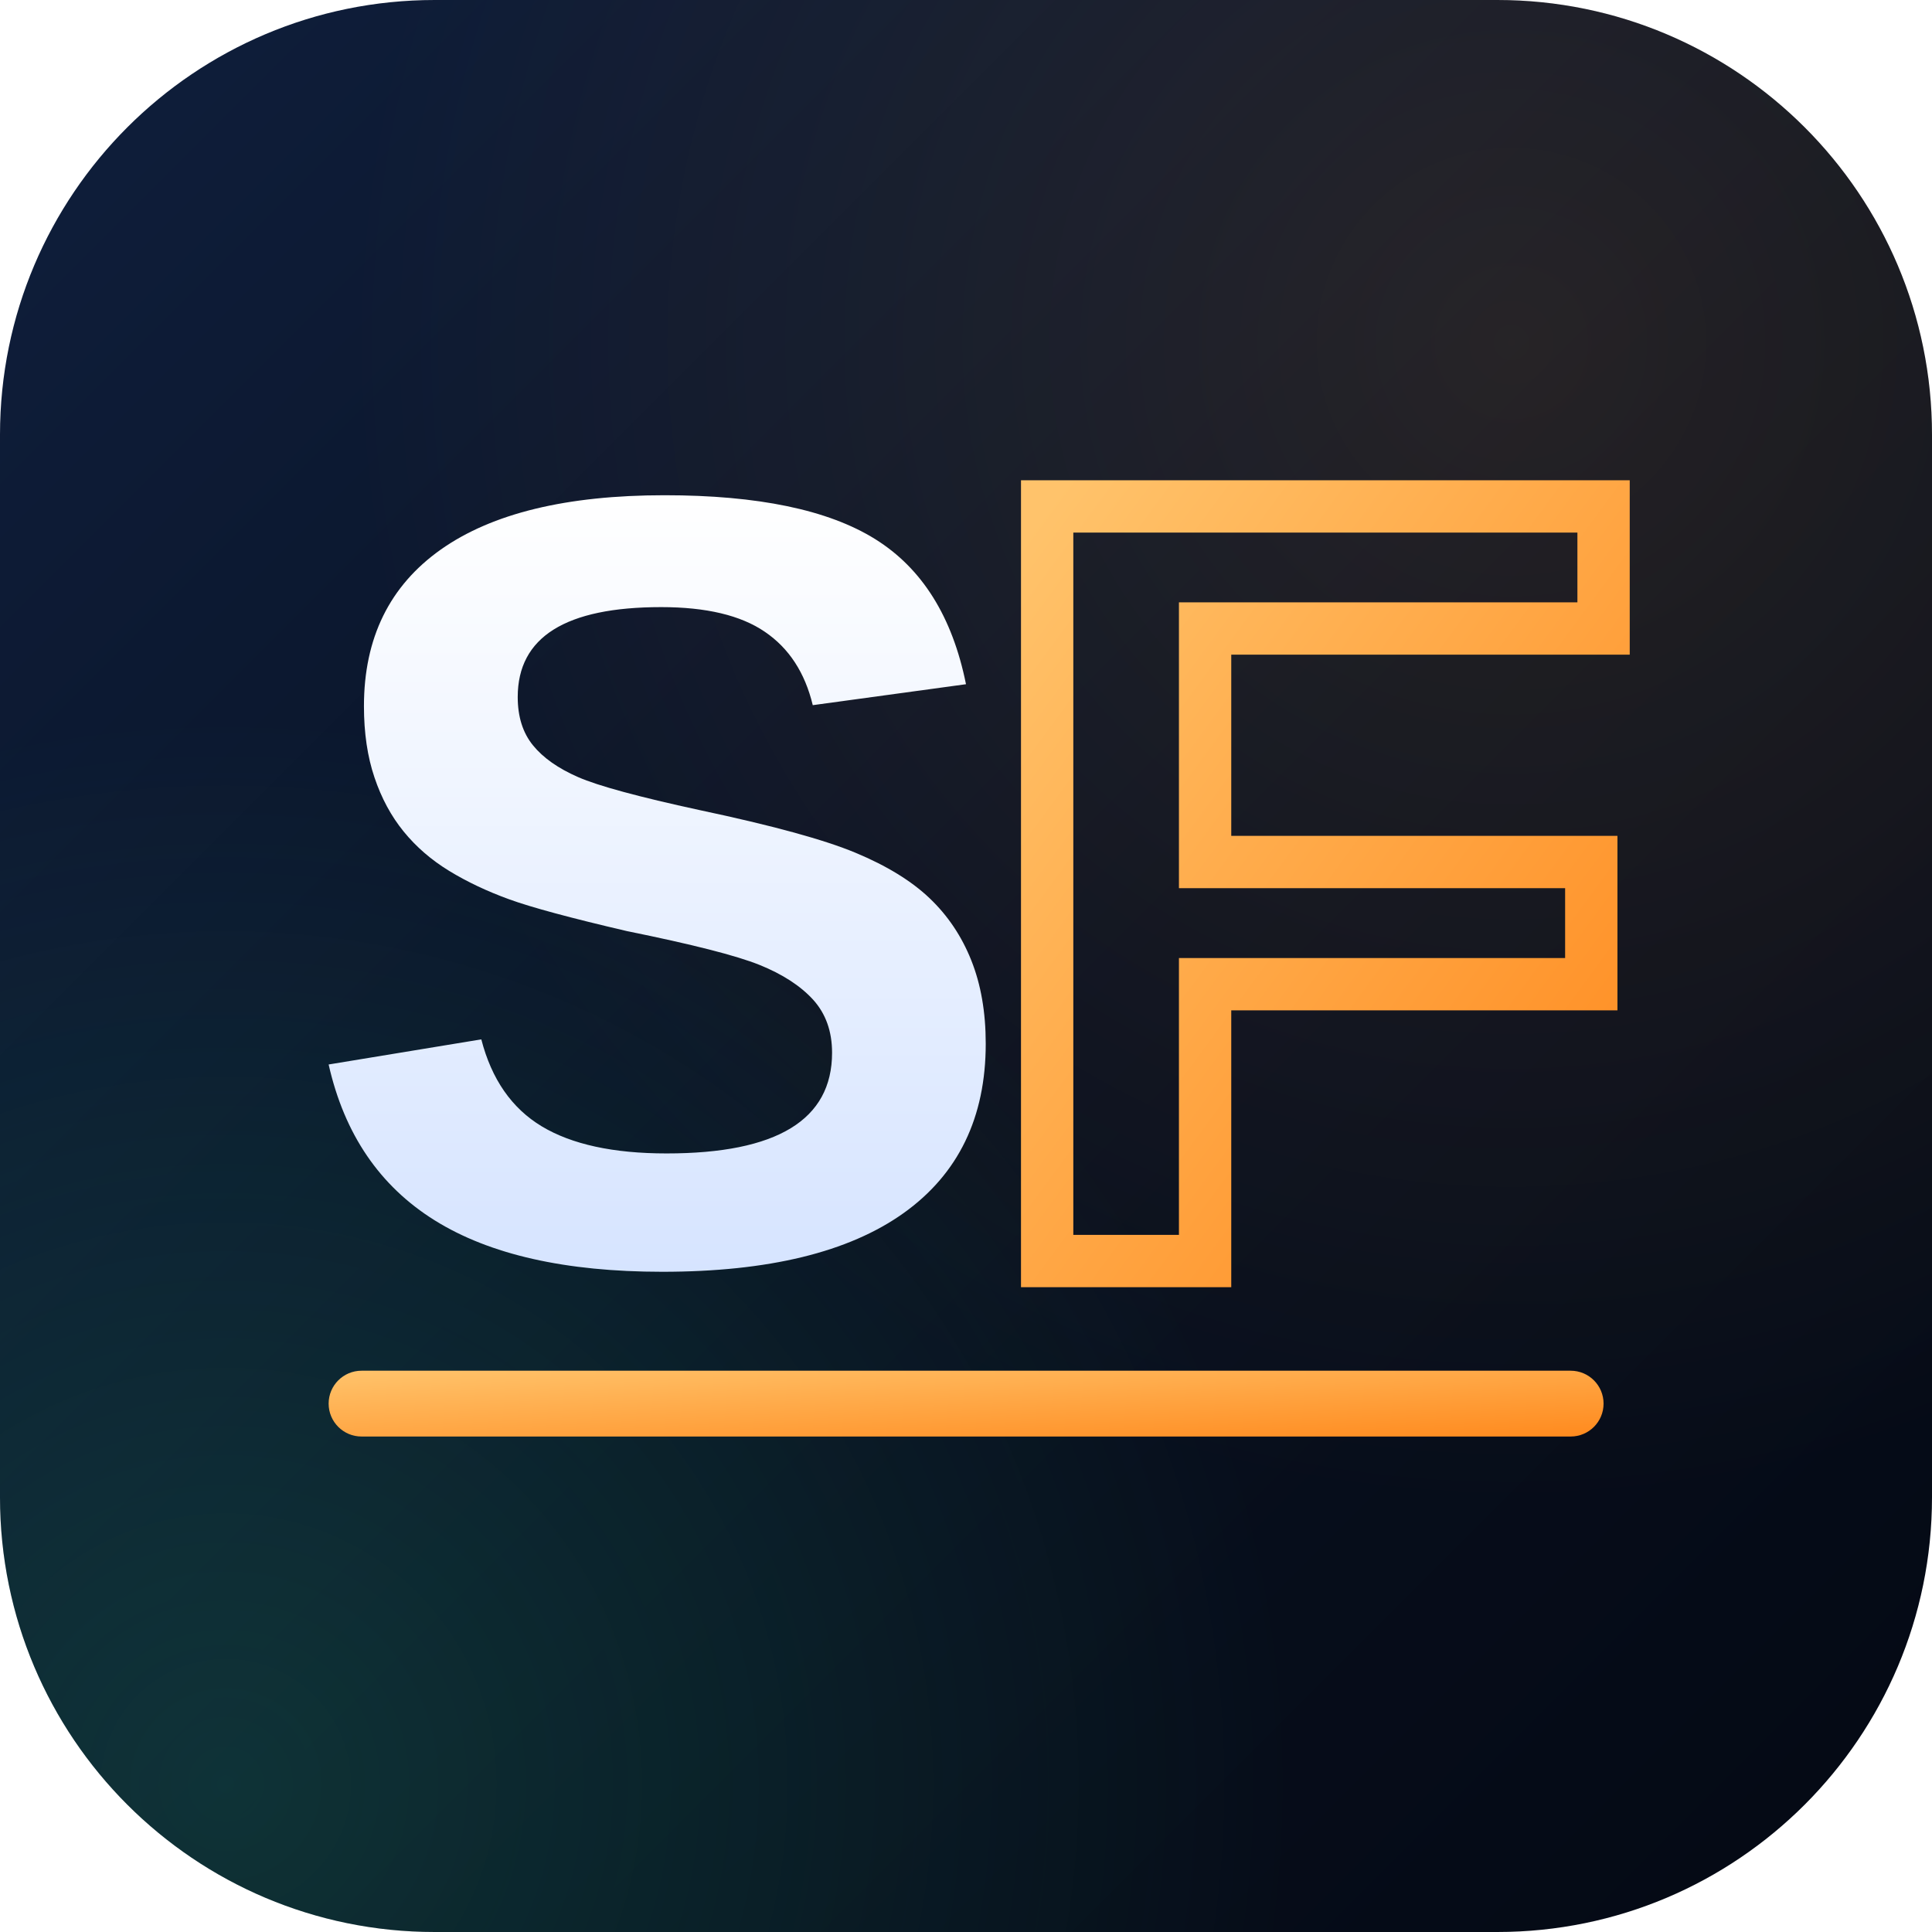
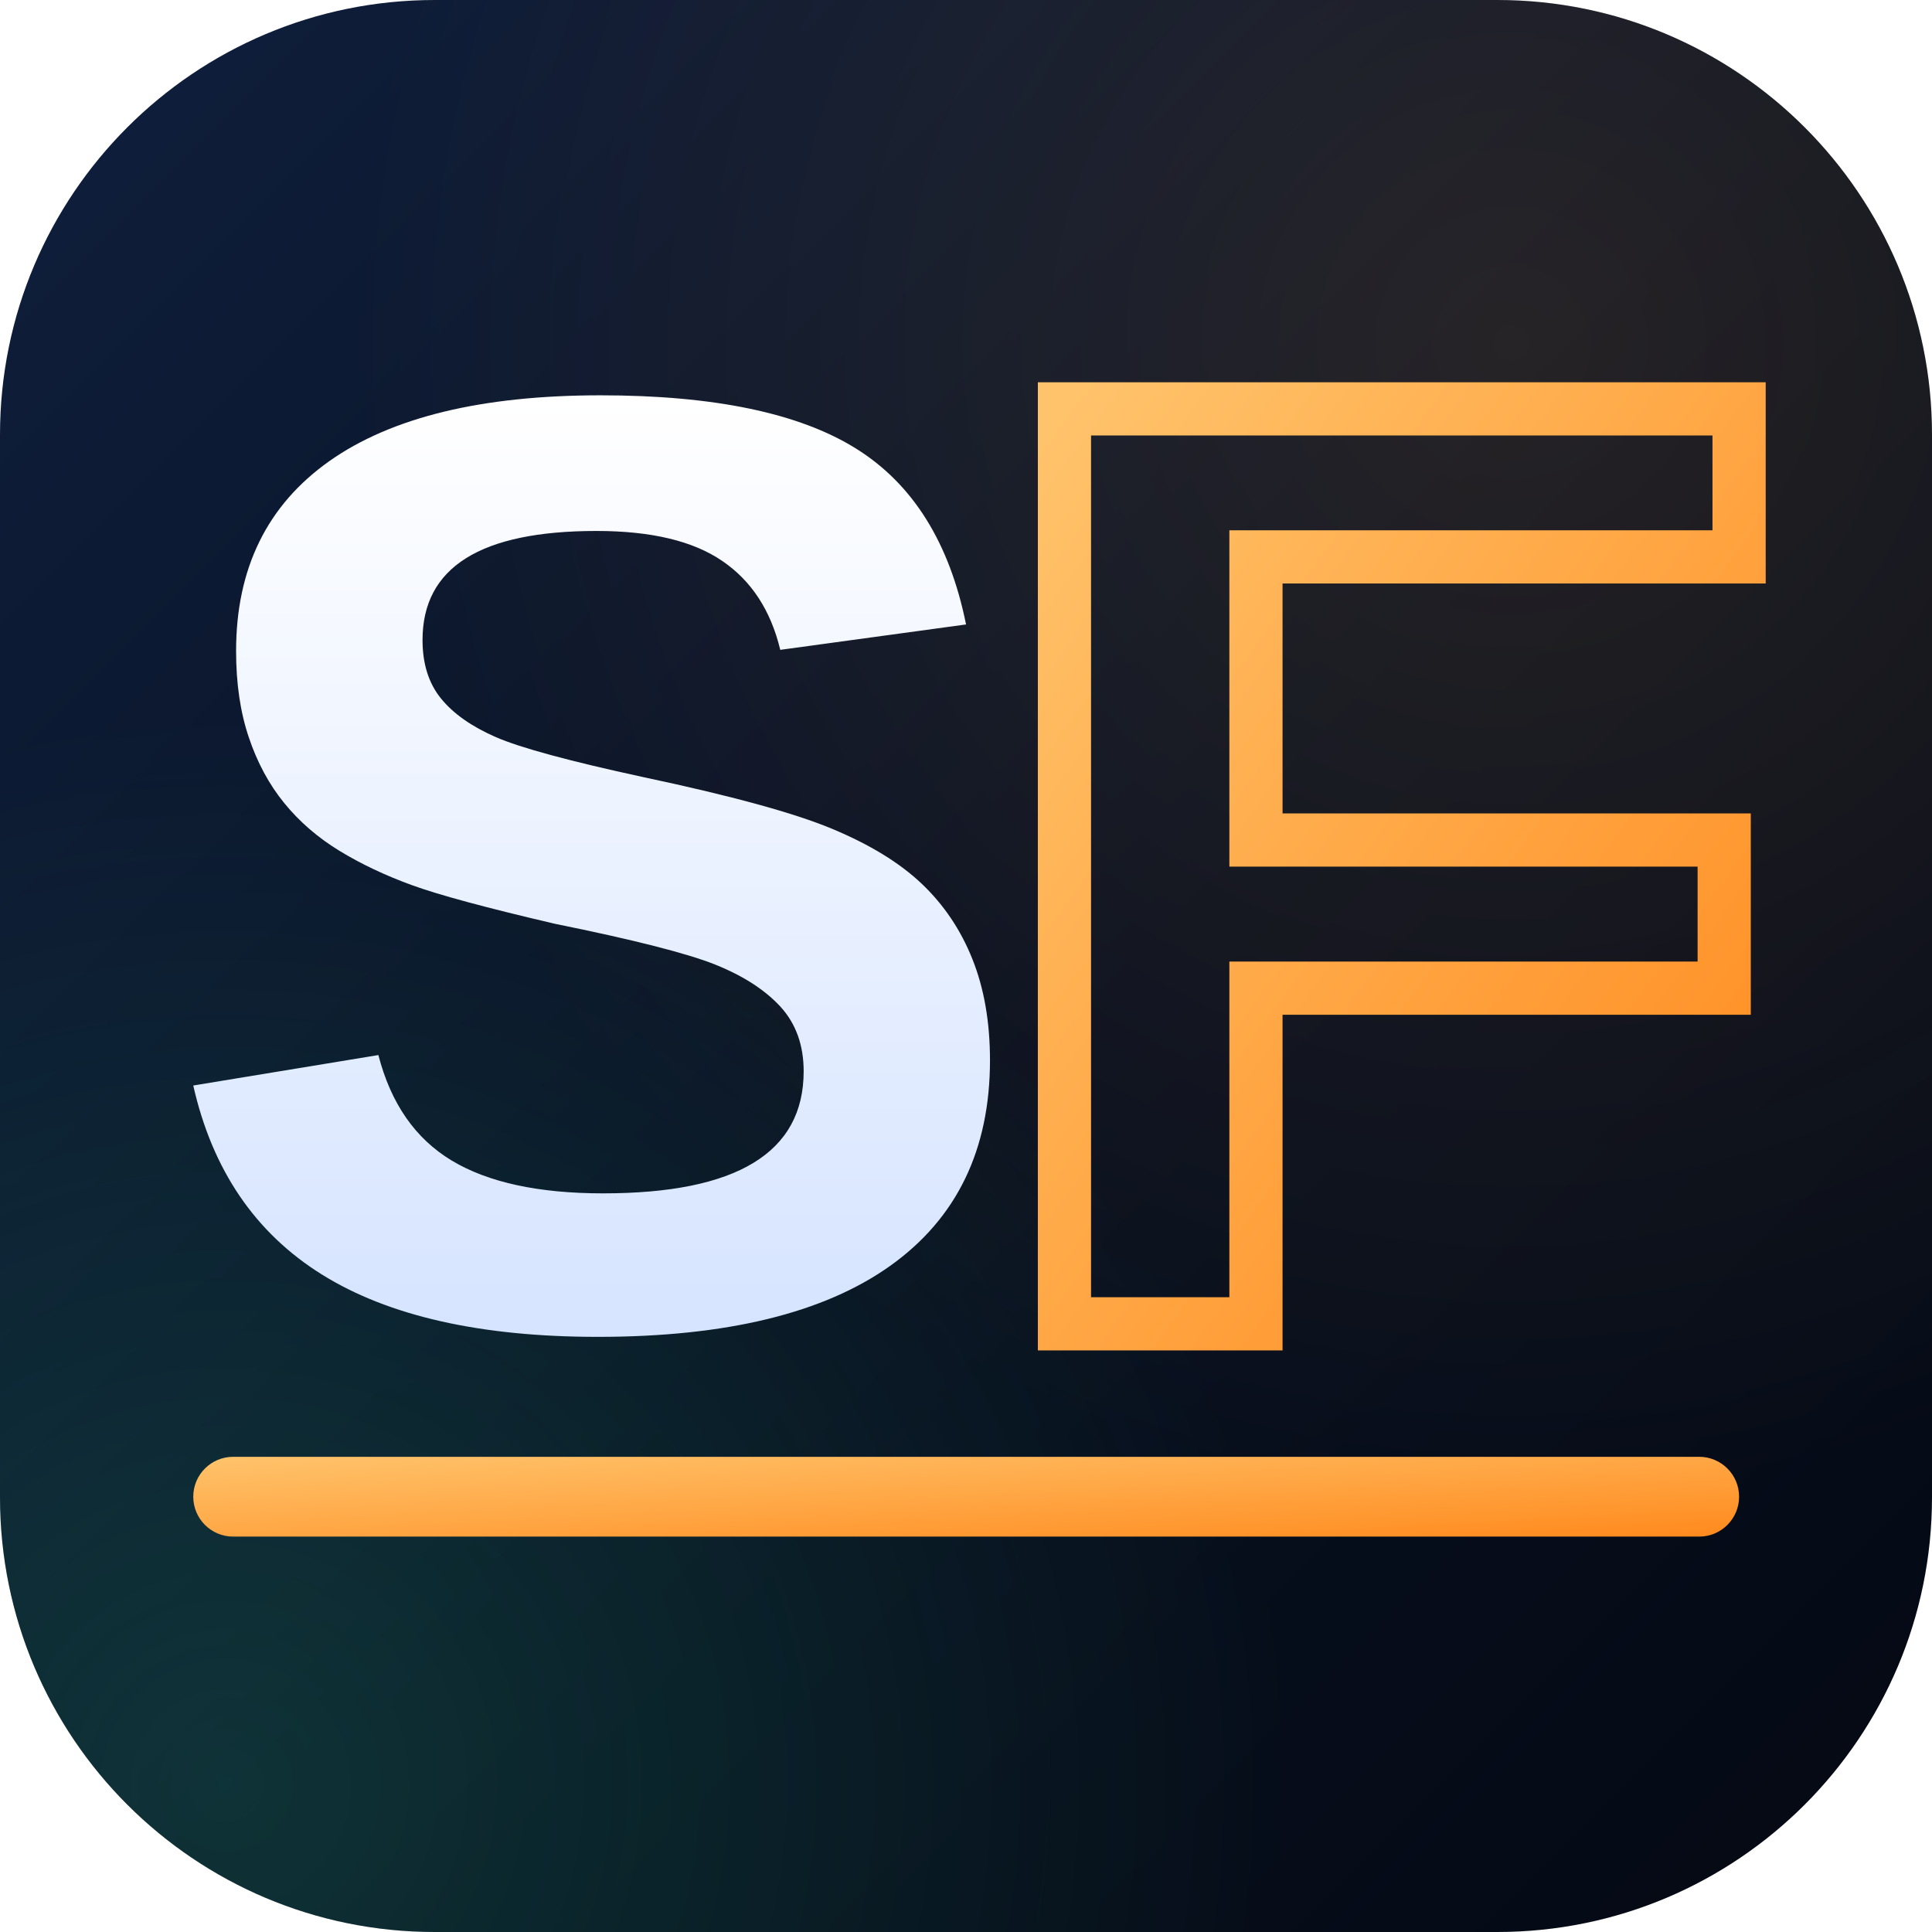
<svg xmlns="http://www.w3.org/2000/svg" viewBox="0 0 48 48">
  <defs>
    <linearGradient id="bg" x1="0" y1="0" x2="1" y2="1">
      <stop offset="0" stop-color="#0f1f3d" />
      <stop offset=".55" stop-color="#081020" />
      <stop offset="1" stop-color="#040913" />
    </linearGradient>
    <radialGradient id="glowGold" cx=".78" cy=".18" r=".6">
      <stop offset="0" stop-color="#ffa53e" stop-opacity=".12" />
      <stop offset="1" stop-color="#ffa53e" stop-opacity="0" />
    </radialGradient>
    <radialGradient id="glowTeal" cx=".12" cy=".92" r=".55">
      <stop offset="0" stop-color="#2ee6a8" stop-opacity=".16" />
      <stop offset="1" stop-color="#2ee6a8" stop-opacity="0" />
    </radialGradient>
    <linearGradient id="ink" x1="0" y1="0" x2="0" y2="1">
      <stop offset="0" stop-color="#ffffff" />
      <stop offset="1" stop-color="#d6e4ff" />
    </linearGradient>
    <linearGradient id="gold" x1="0" y1="0" x2="1" y2="1">
      <stop offset="0" stop-color="#ffc36b" />
      <stop offset="1" stop-color="#ff8a1e" />
    </linearGradient>
  </defs>
  <rect x="0" y="0" width="48" height="48" rx="10.8" fill="url(#bg)" />
  <rect x="0" y="0" width="48" height="48" rx="10.8" fill="url(#glowGold)" />
  <rect x="0" y="0" width="48" height="48" rx="10.8" fill="url(#glowTeal)" />
  <g transform="translate(0 0)">
-     <g transform="translate(7.38 31.33) scale(0.02725)">
+     <g transform="translate(3.85 32.89) scale(0.03304)">
      <path d="M627.9-198.2L627.9-198.2Q627.9-97.2 553.0-43.7Q478.0 9.8 333.0 9.8L333.0 9.8Q200.7 9.8 125.5-37.1Q50.3-84.0 28.8-179.2L28.8-179.2L168.0-202.1Q182.1-147.5 223.1-122.8Q264.2-98.1 336.9-98.1L336.9-98.1Q487.8-98.1 487.8-189.9L487.8-189.9Q487.8-219.2 470.5-238.3Q453.1-257.3 421.6-270.0Q390.1-282.7 300.8-300.8L300.8-300.8Q223.6-318.8 193.4-329.8Q163.1-340.8 138.7-355.7Q114.3-370.6 97.2-391.6Q80.1-412.6 70.6-440.9Q61.0-469.2 61.0-505.9L61.0-505.9Q61.0-599.1 131.1-648.7Q201.2-698.2 335.0-698.2L335.0-698.2Q462.9-698.2 527.1-658.2Q591.3-618.2 609.9-525.9L609.9-525.9L470.2-506.8Q459.5-551.3 426.5-573.7Q393.6-596.2 332.0-596.2L332.0-596.2Q201.2-596.2 201.2-514.2L201.2-514.2Q201.2-487.3 215.1-470.2Q229.0-453.1 256.3-441.2Q283.7-429.2 367.2-411.1L367.2-411.1Q466.3-390.1 509.0-372.3Q551.8-354.5 576.7-330.8Q601.6-307.1 614.7-274.2Q627.9-241.2 627.9-198.2Z" fill="url(#ink)" />
-       <path d="M574.2-576.7L210.9-576.7L210.9-363.8L563.0-363.8L563.0-252.4L210.9-252.4L210.9 0L66.9 0L66.9-688.0L574.2-688.0L574.2-576.7Z" transform="translate(617 0)" fill="none" stroke="url(#gold)" stroke-width="47.7" stroke-linejoin="miter" />
+       <path d="M574.2-576.7L210.9-576.7L210.9-363.8L563.0-363.8L563.0-252.4L210.9-252.4L210.9 0L66.9 0L66.9-688.0L574.2-688.0L574.2-576.7Z" transform="translate(617 0)" fill="none" stroke="url(#gold)" stroke-width="40.0" stroke-linejoin="miter" />
      <rect x="28.8" y="100" width="1162.4" height="60" rx="30" fill="url(#gold)" />
    </g>
  </g>
</svg>
